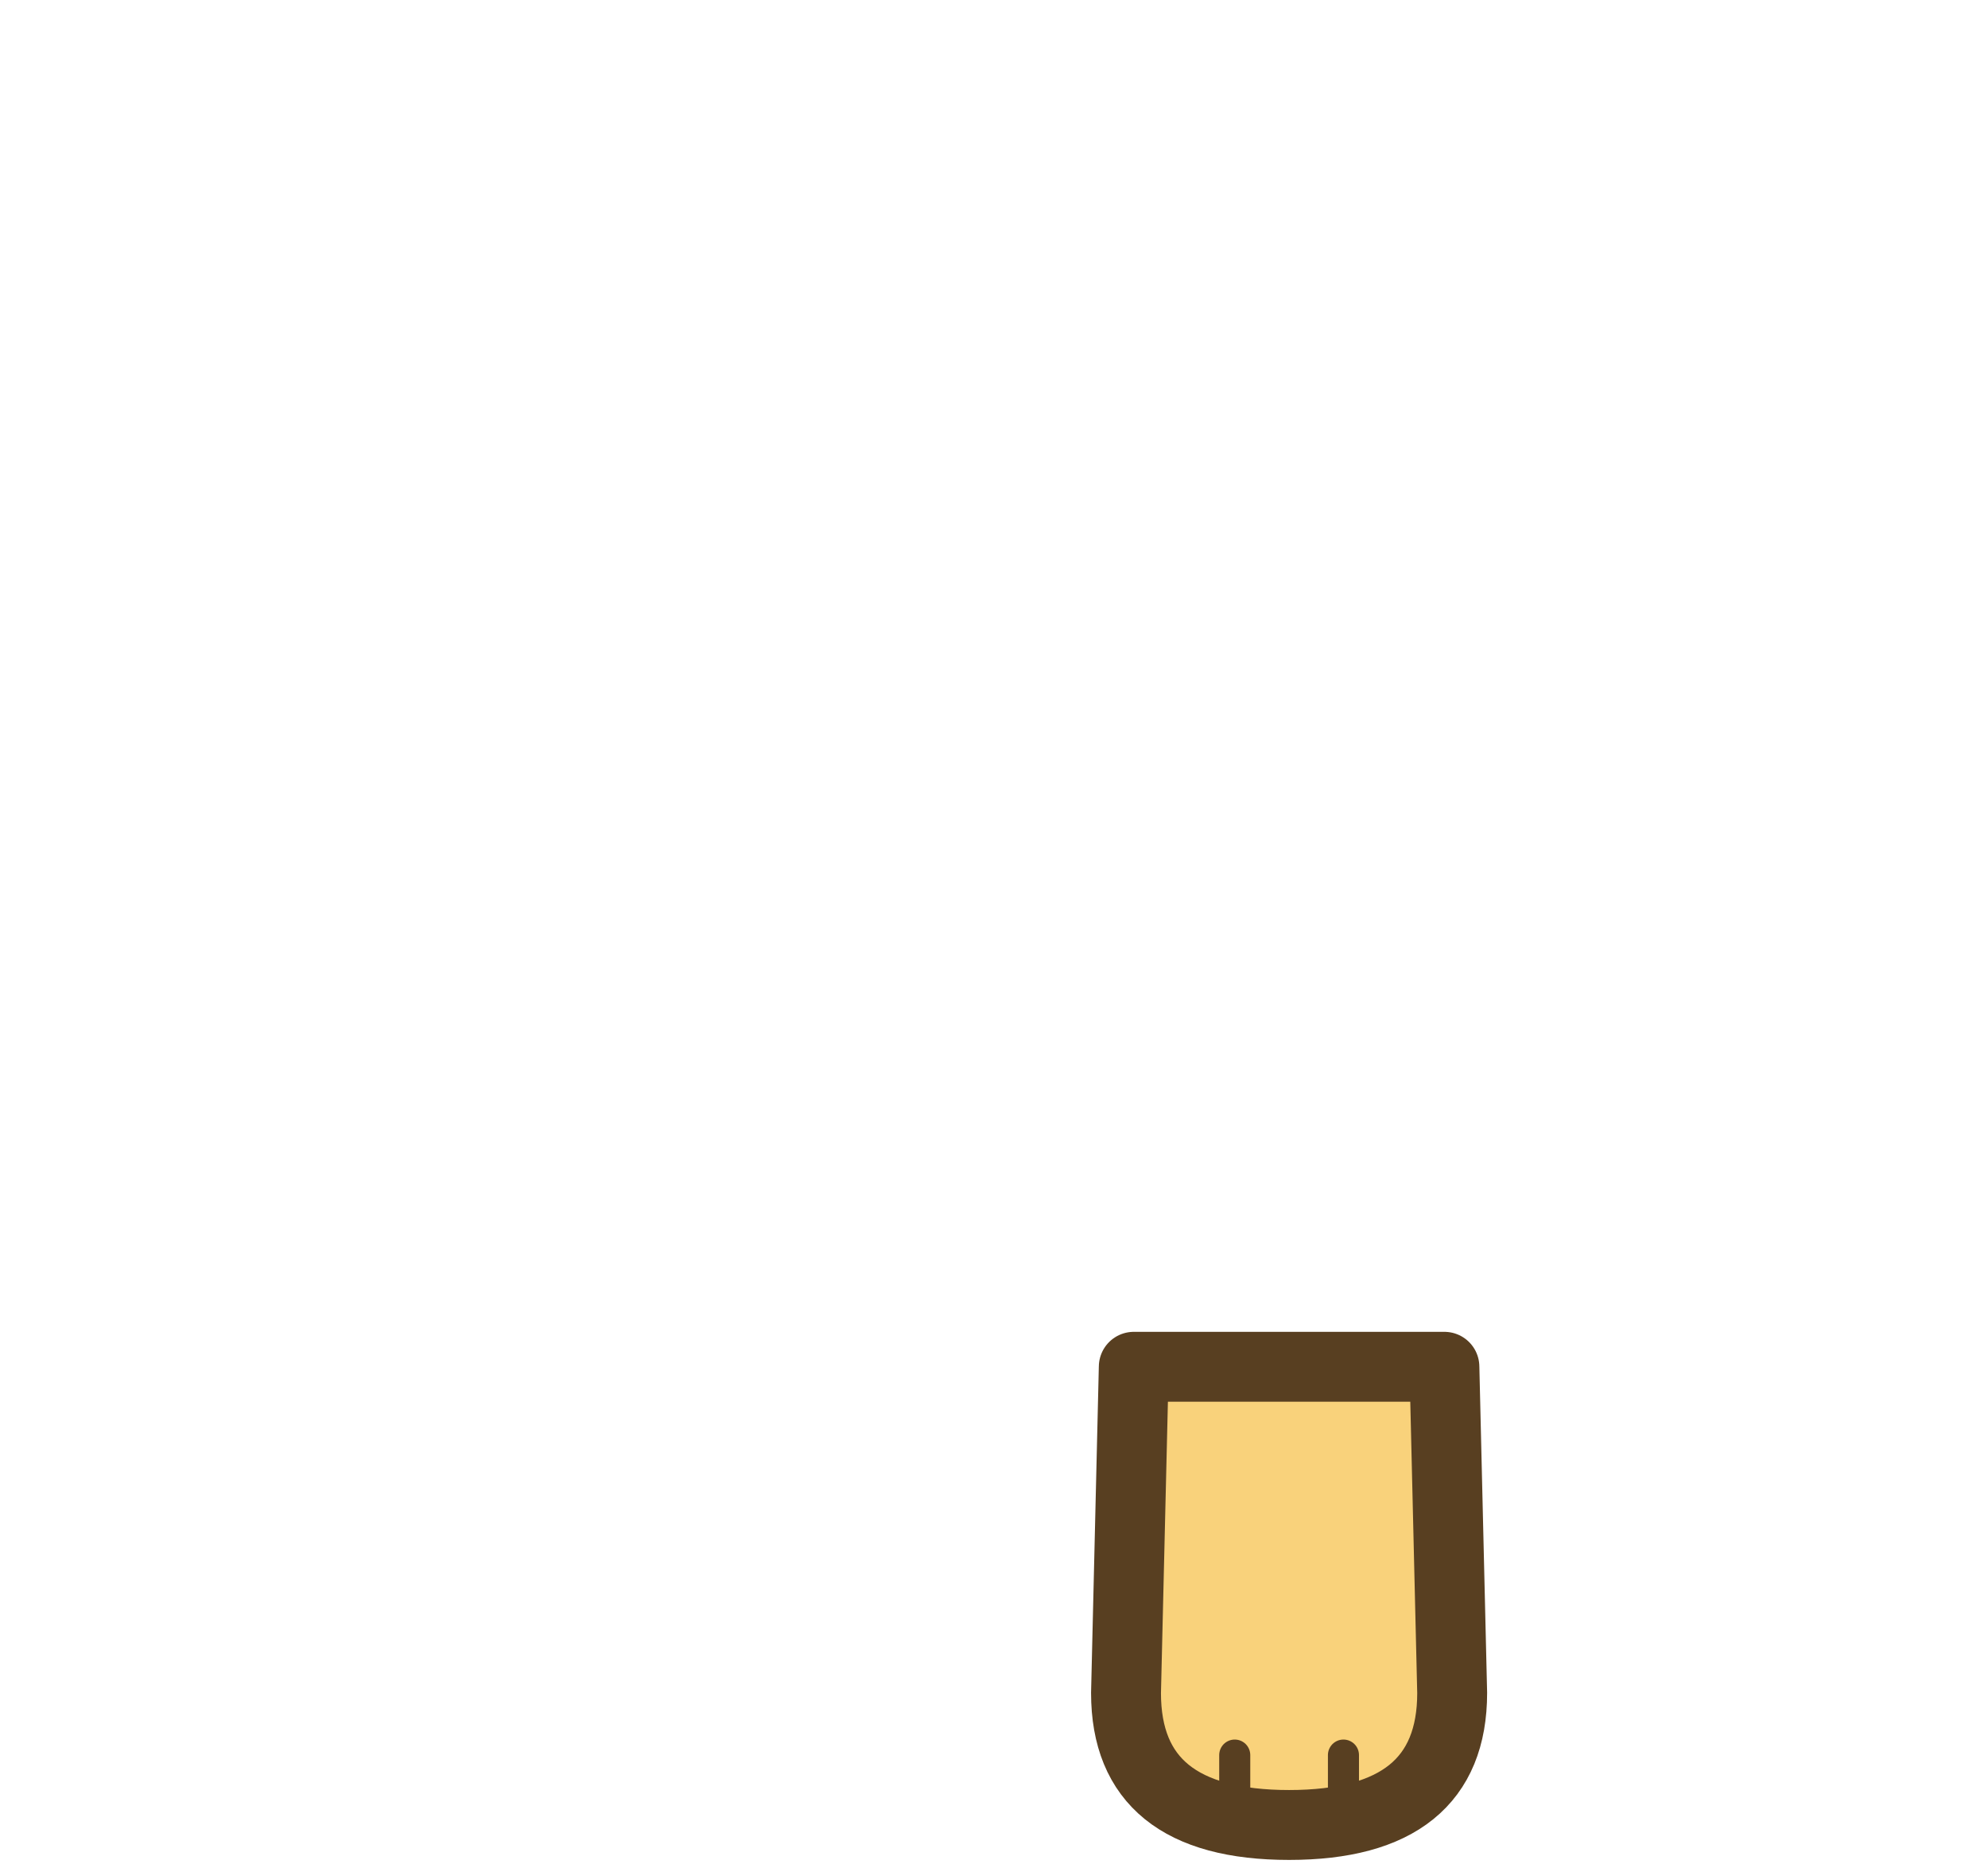
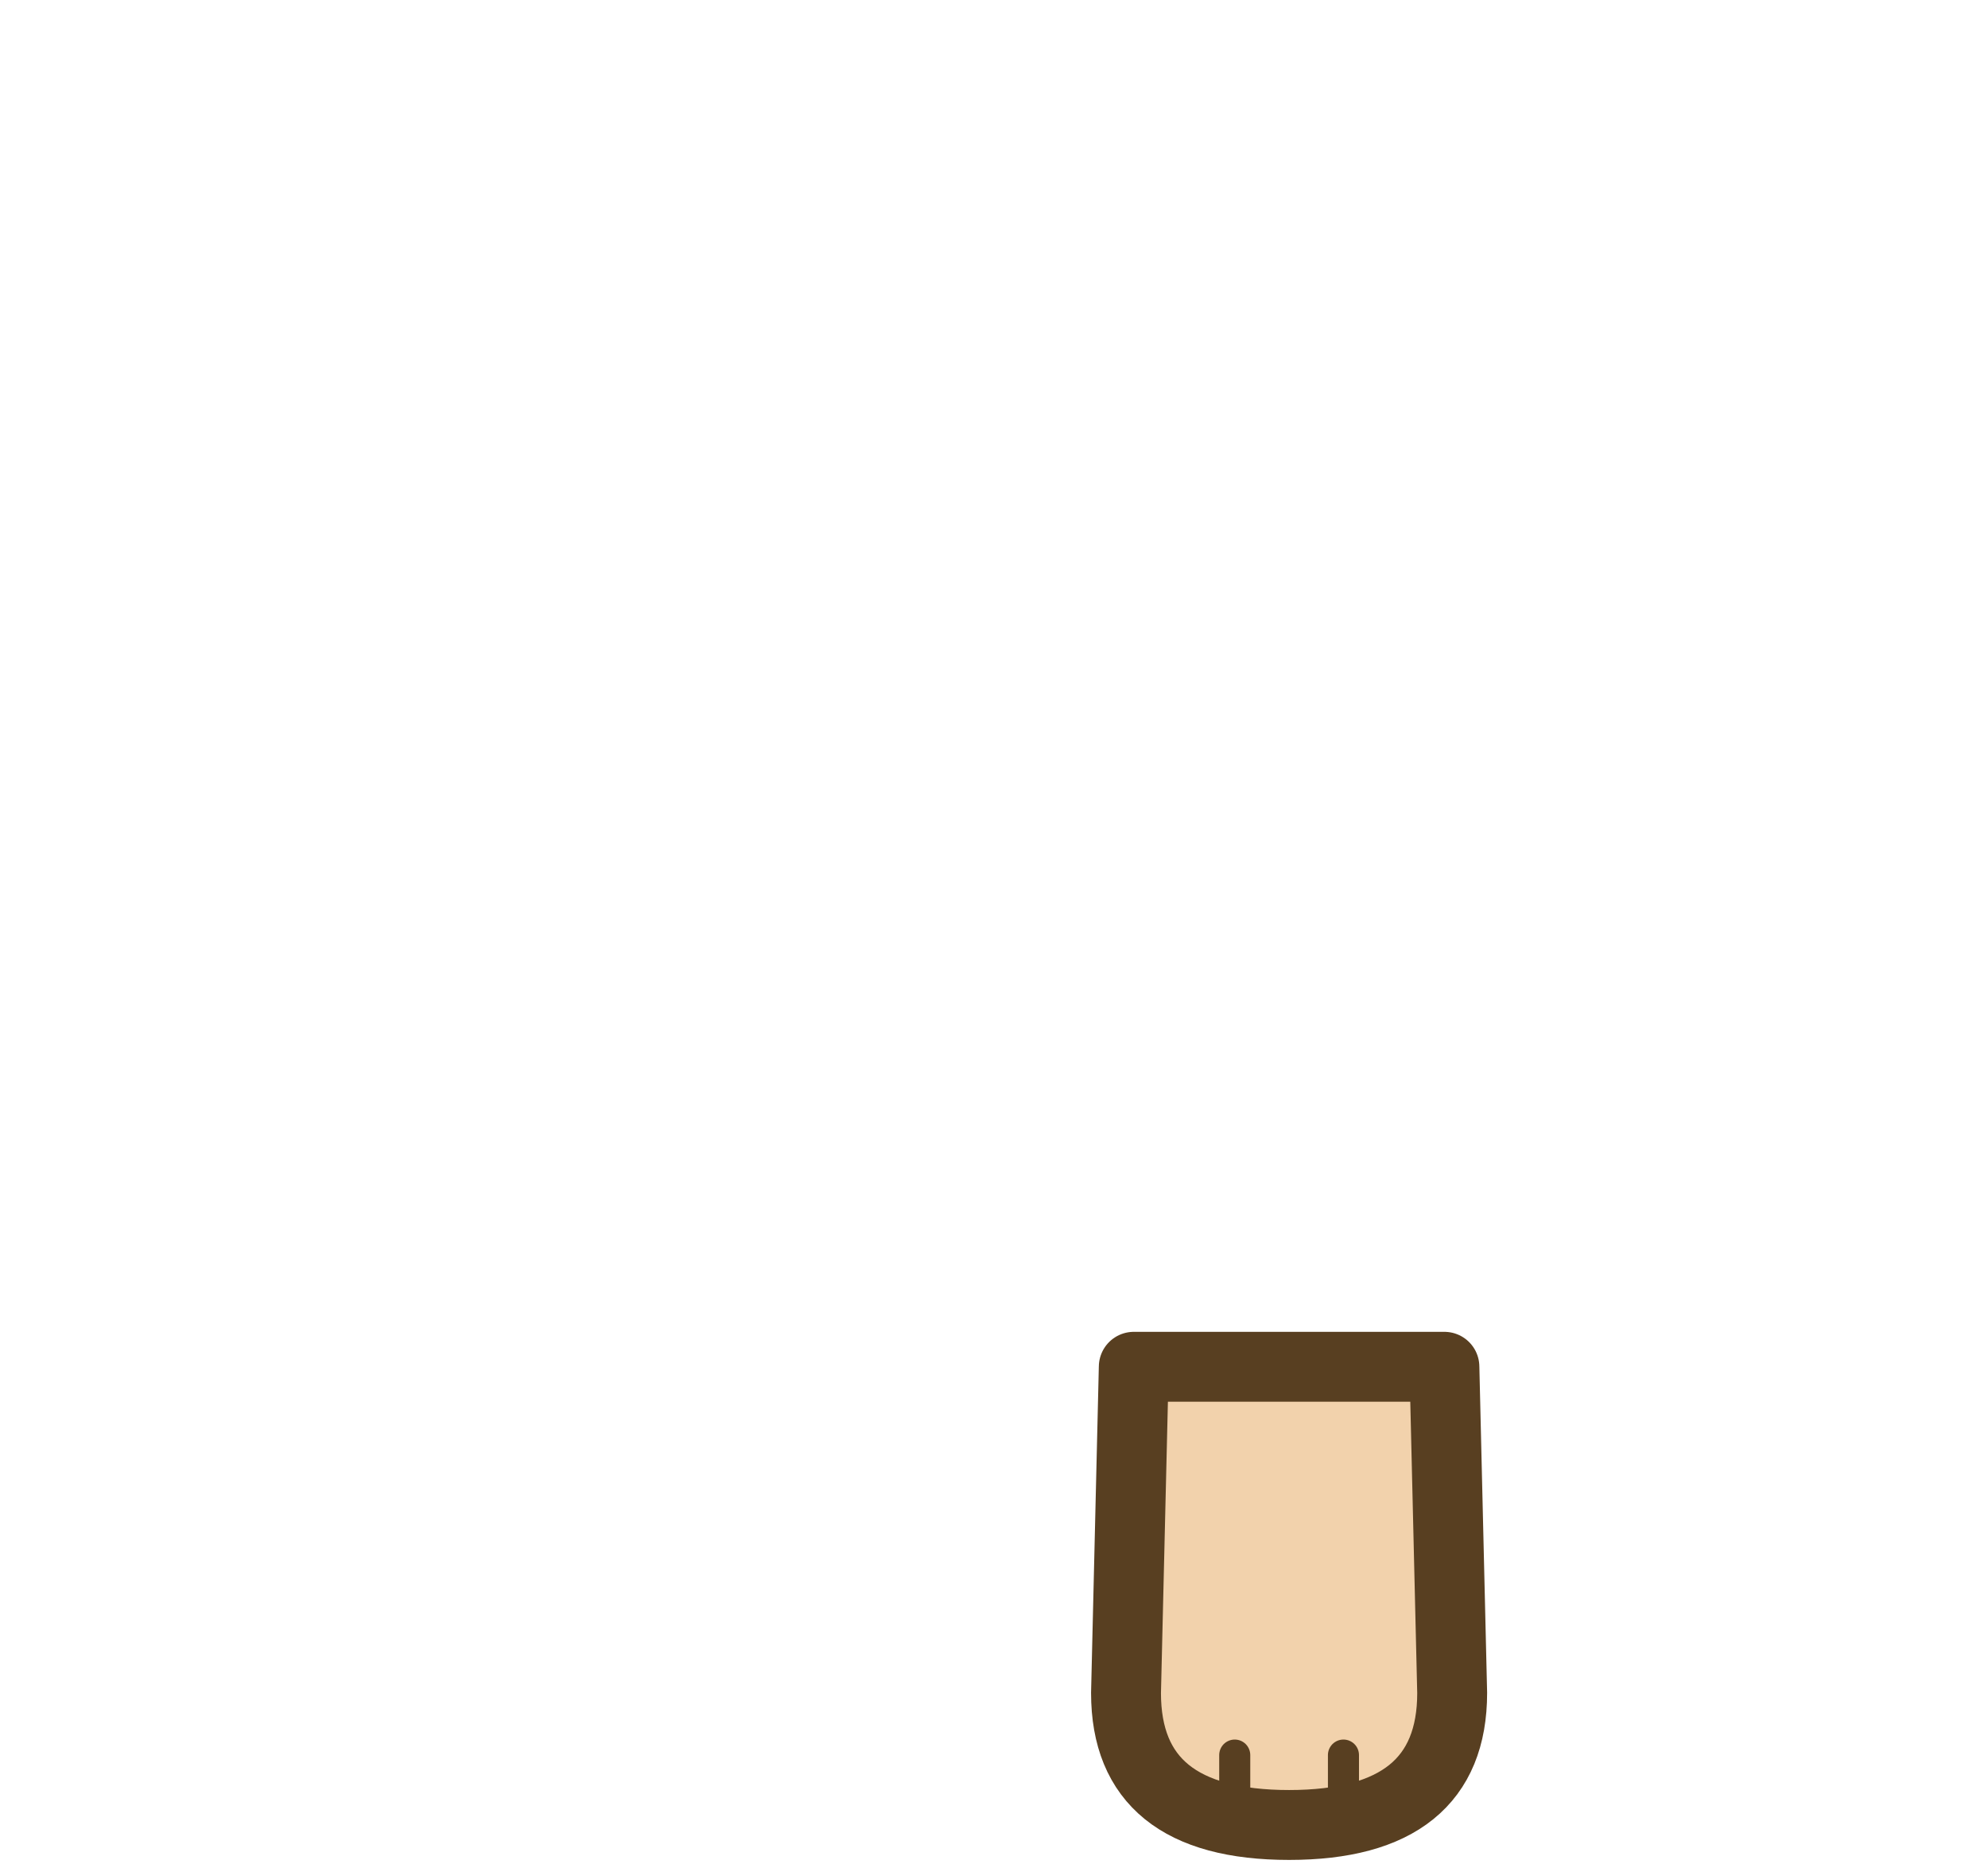
<svg xmlns="http://www.w3.org/2000/svg" width="256" height="240" viewBox="0 0 256 240">
  <defs>
    <clipPath id="body">
      <path d="M80 118 L176 118 Q204 118 206 150 L207 182 Q208 206 180 206 L76 206 Q48 206 49 182 L50 150 Q52 118 80 118 Z" />
    </clipPath>
    <clipPath id="head">
      <path d="M128 34 C196 34 214 58 214 92 C214 128 186 144 128 144 C70 144 42 128 42 92 C42 58 60 34 128 34 Z" />
    </clipPath>
  </defs>
-   <path d="M146 176 L145 218 Q145 235 166 235 Q187 235 187 218 L186 176 Z" fill="#f9d27b" stroke="#583f21" stroke-width="9" stroke-linejoin="round" stroke-linecap="round" />
+   <path d="M146 176 L145 218 Q145 235 166 235 Q187 235 187 218 L186 176 Z" fill="#f2d2ac" stroke="#583f21" stroke-width="9" stroke-linejoin="round" stroke-linecap="round" />
  <path d="M159 226 L159 233" stroke="#583f21" stroke-width="4" stroke-linejoin="round" stroke-linecap="round" />
  <path d="M173 226 L173 233" stroke="#583f21" stroke-width="4" stroke-linejoin="round" stroke-linecap="round" />
</svg>
